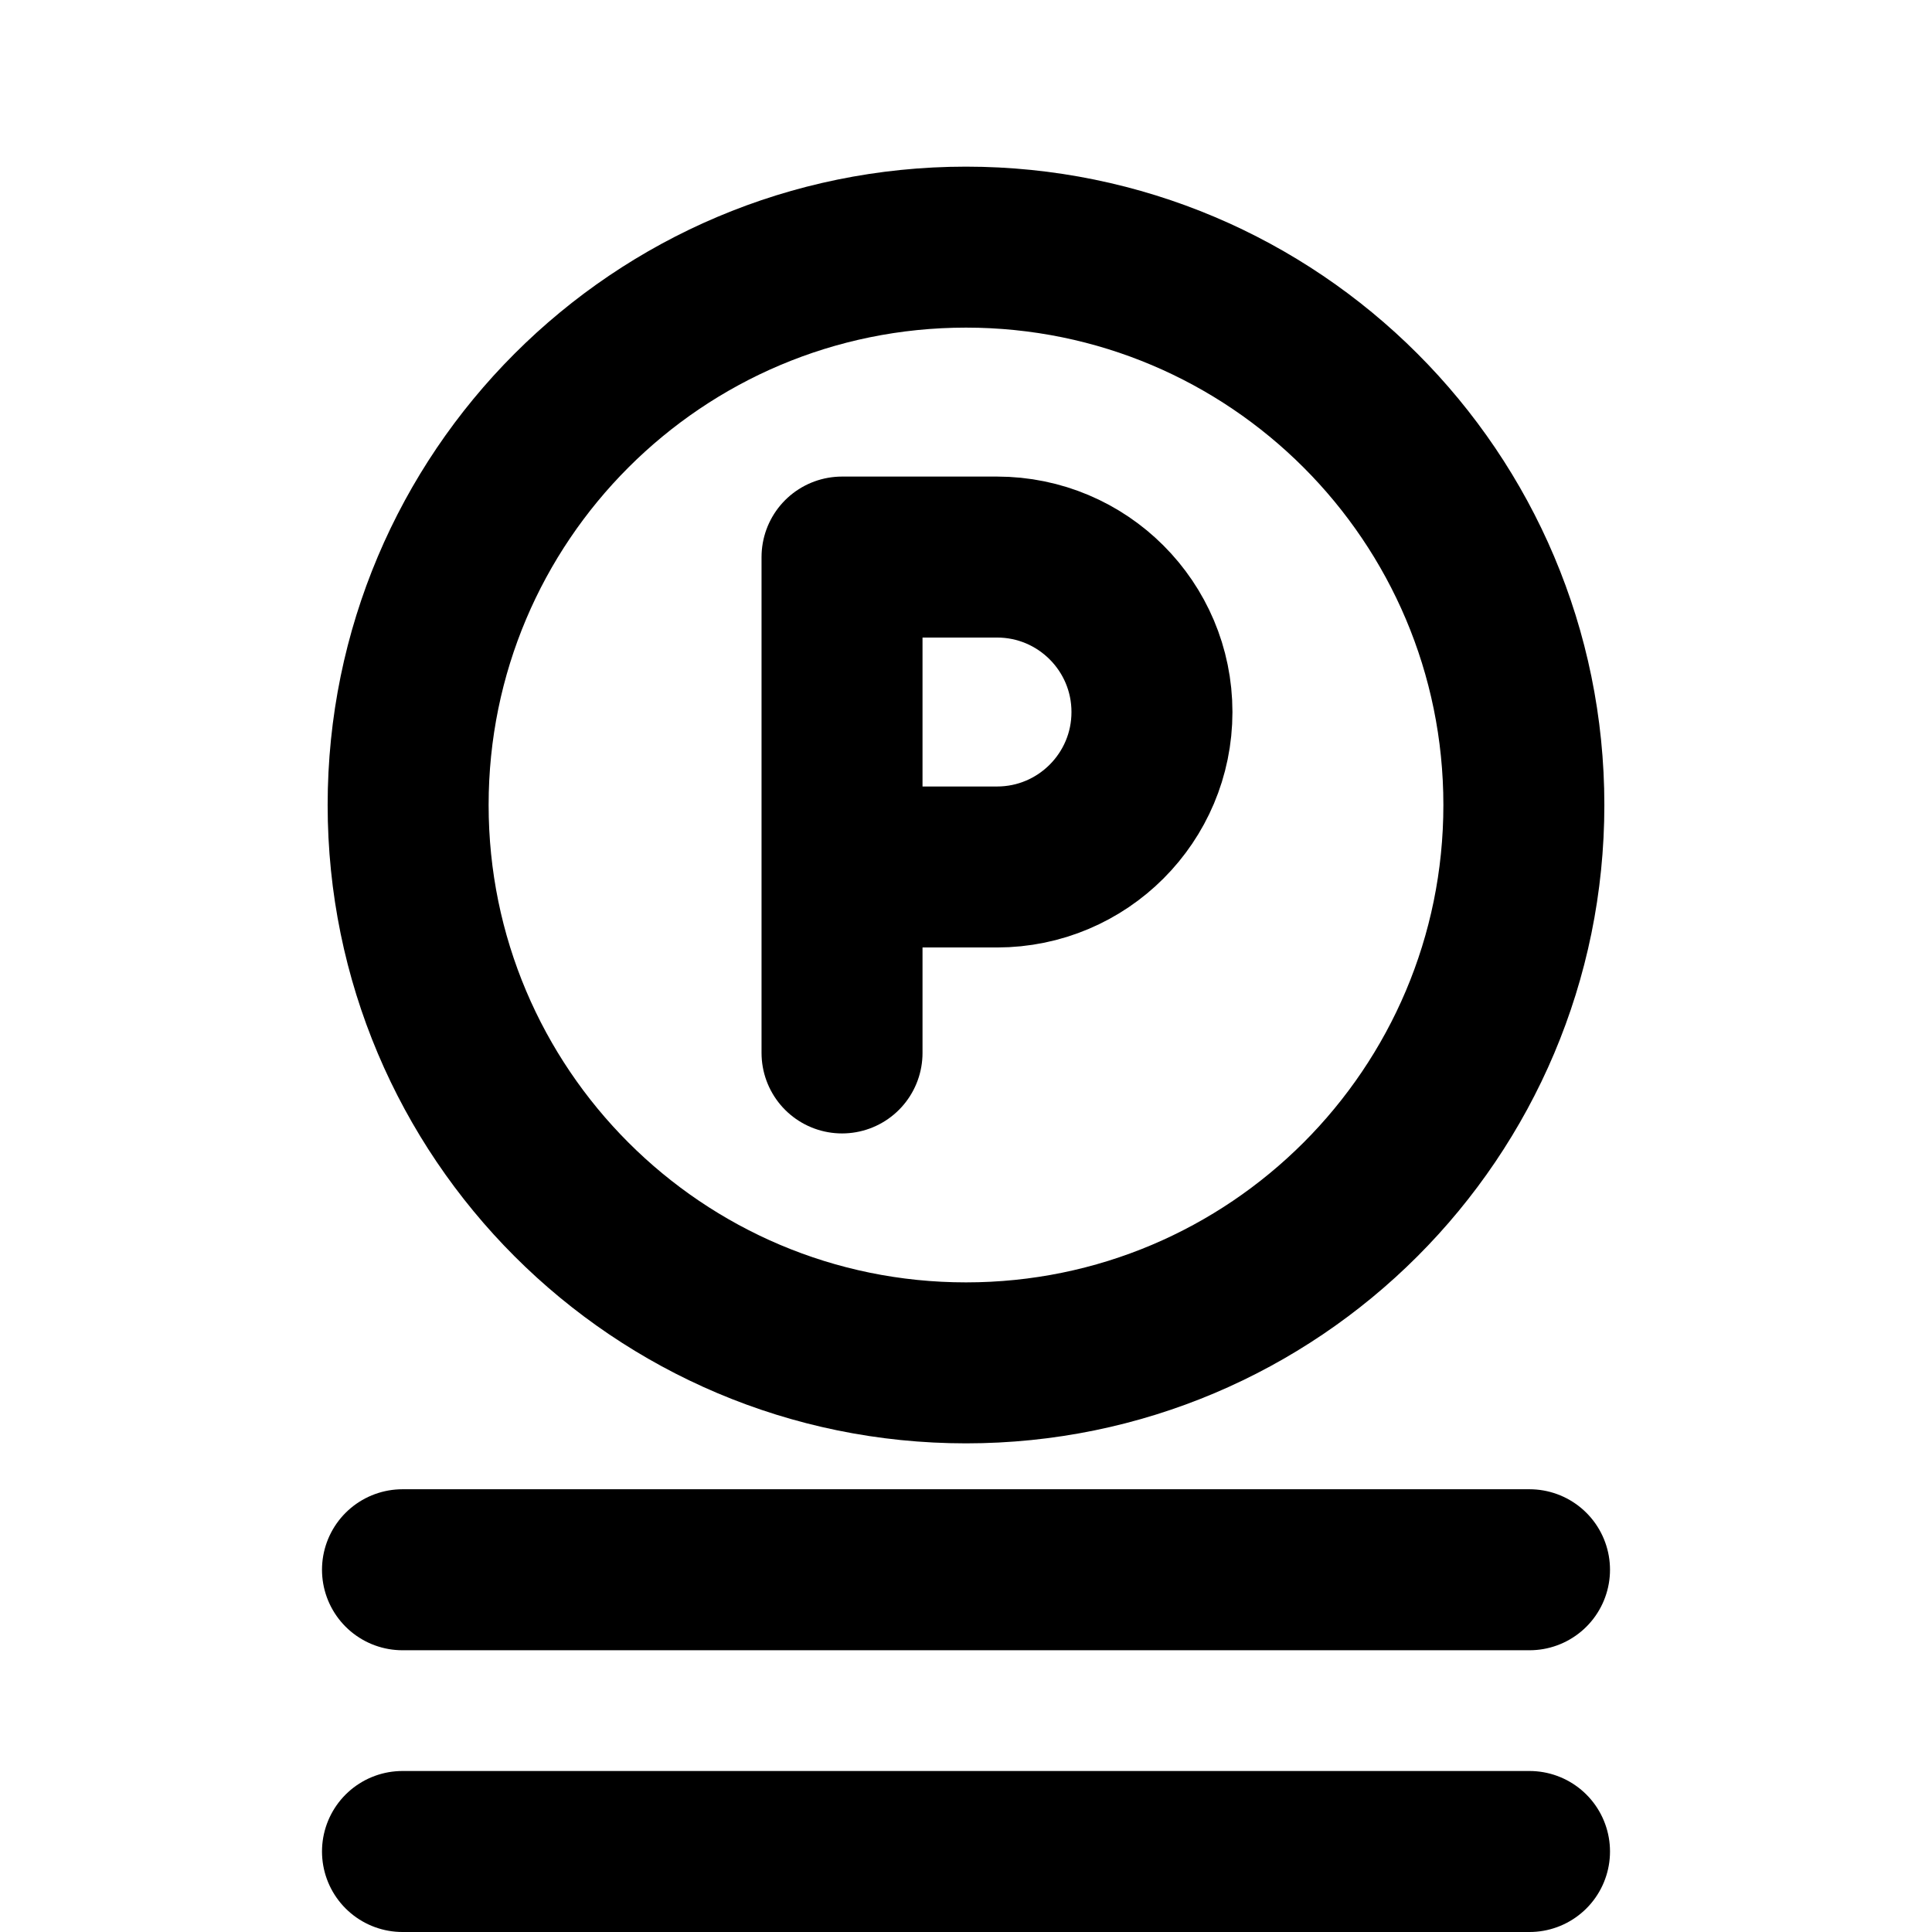
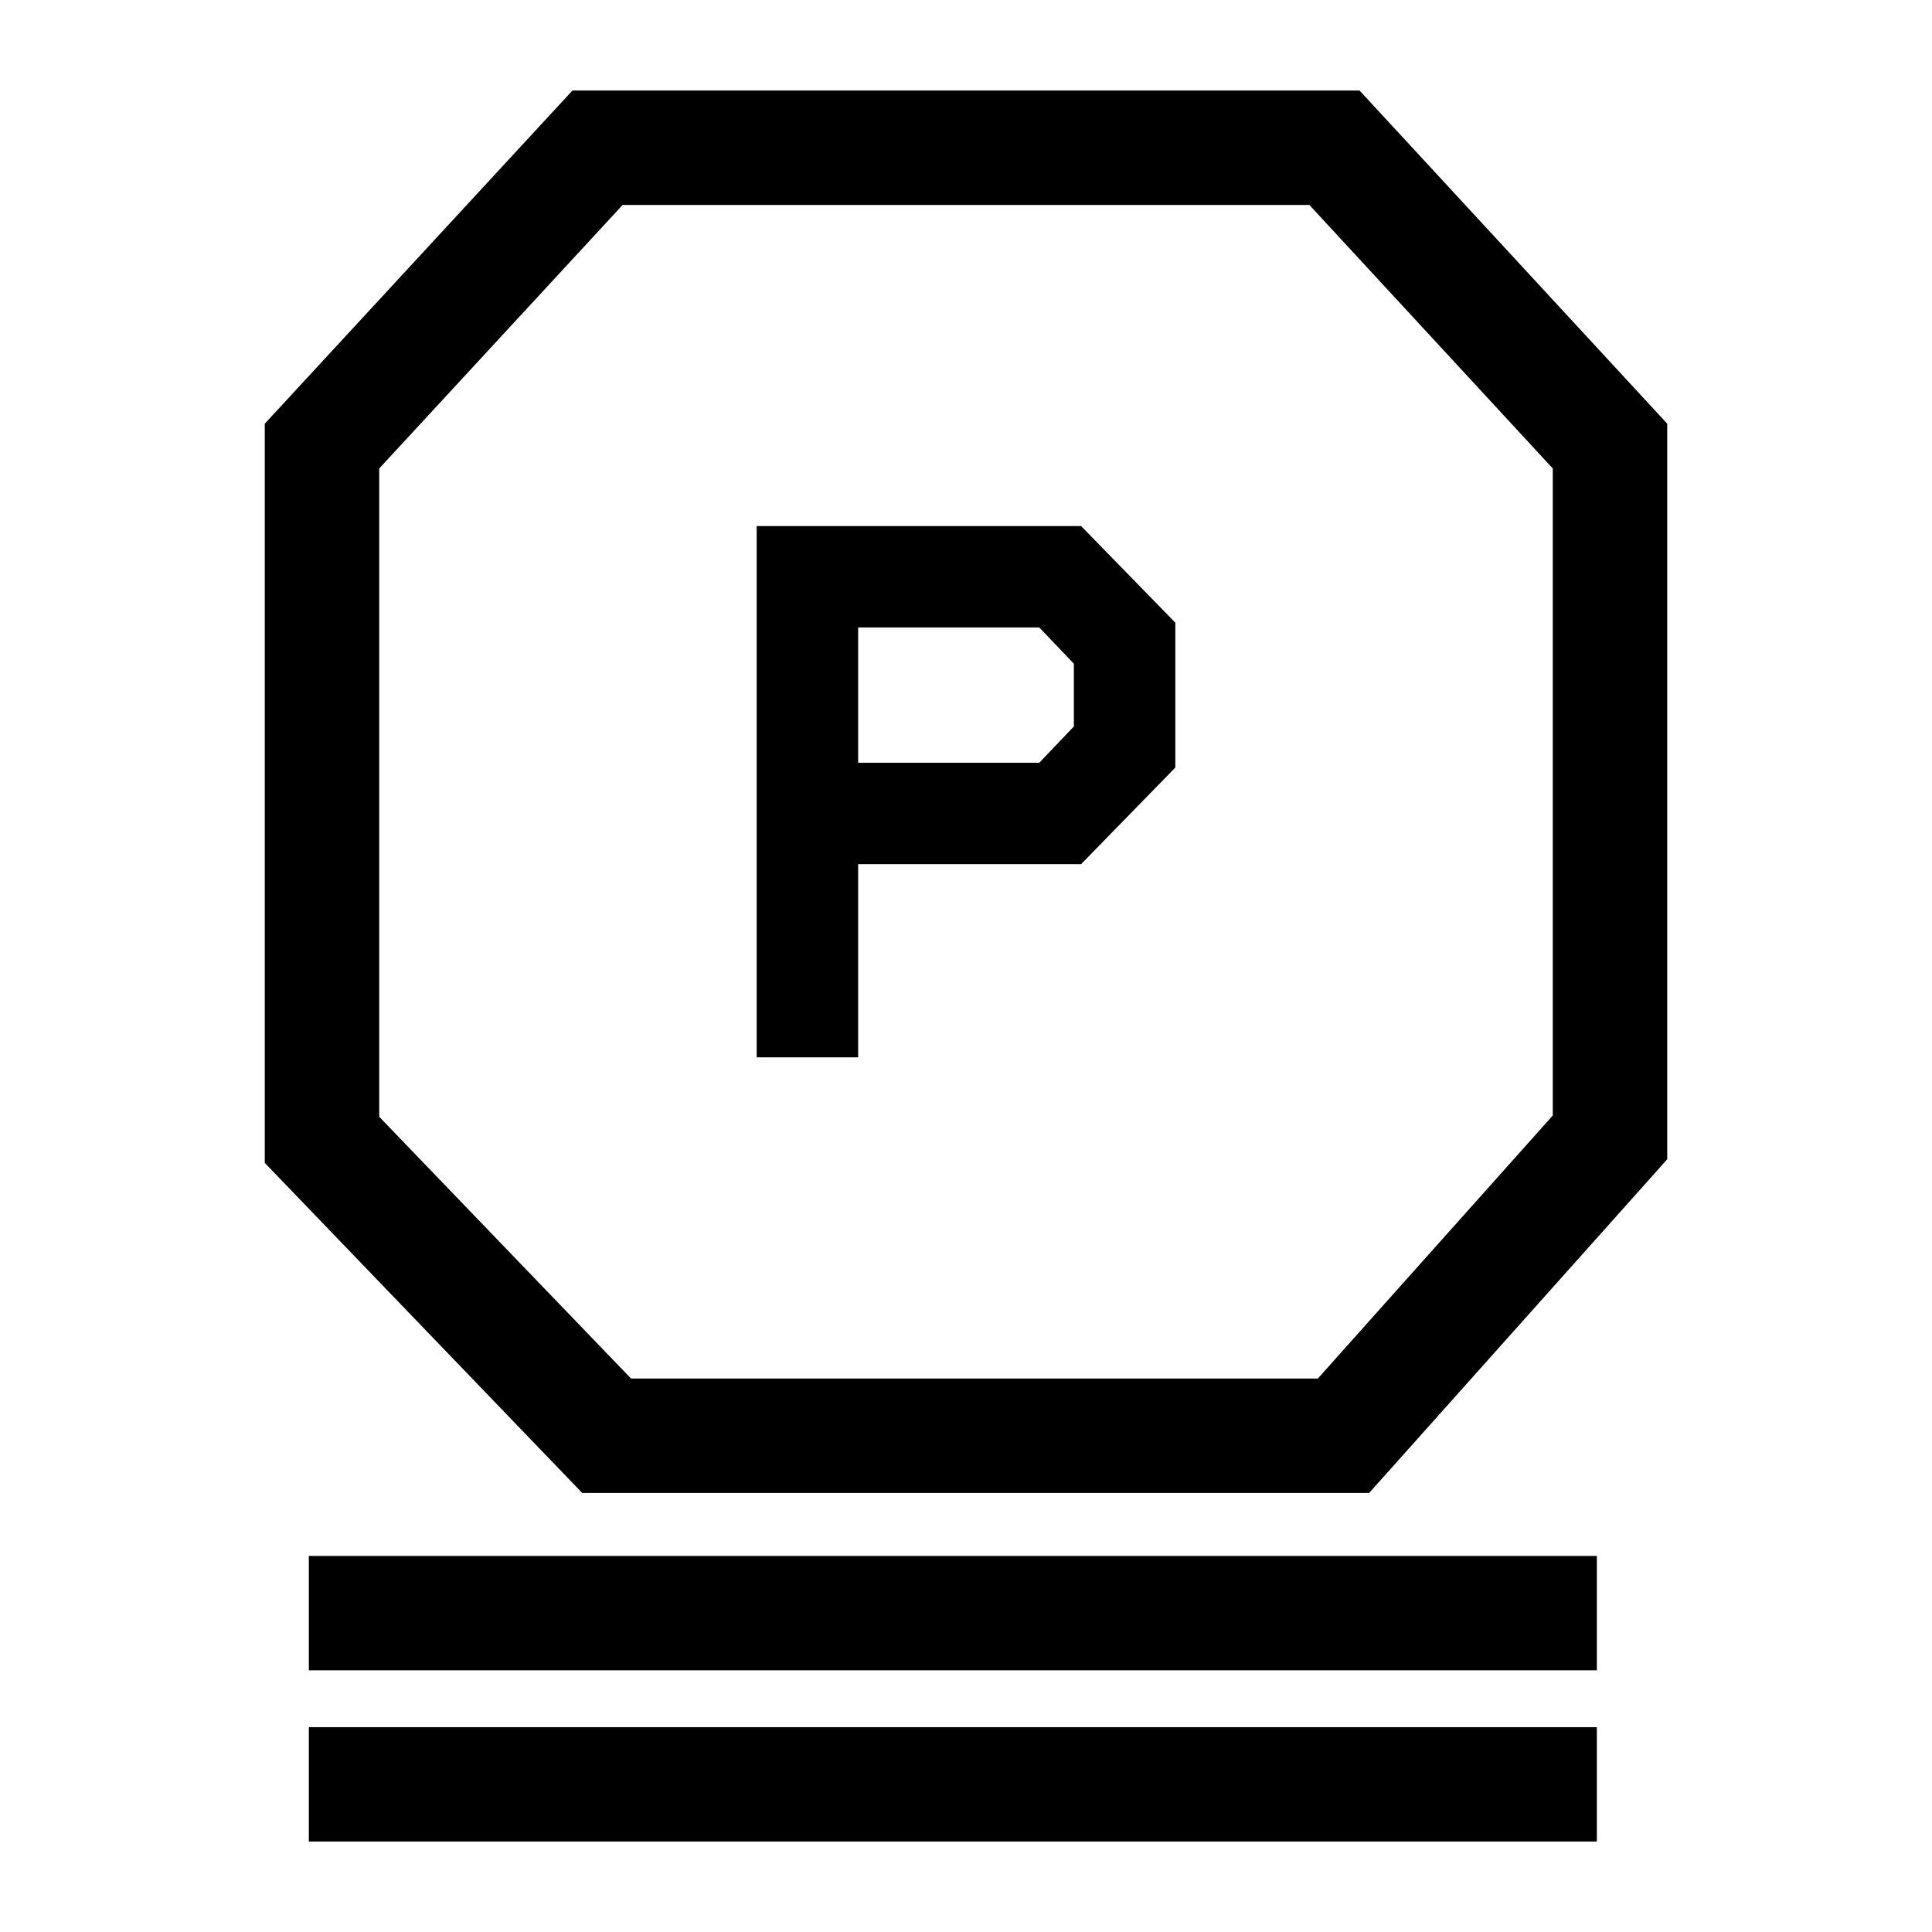
- <svg xmlns="http://www.w3.org/2000/svg" width="24" height="24" viewBox="0 0 24 24" fill="none" stroke="#000000" stroke-width="2" stroke-linecap="round" stroke-linejoin="round">
-   <g transform="translate(2.76 0.76) scale(0.77)" stroke-width="2.597">
-     <path d="M3 12a9 9 0 1 0 18 0a9 9 0 1 0 -18 0" />
-     <path d="M10 16v-8h2.5a2.5 2.5 0 1 1 0 5h-2.5" />
-   </g>
-   <path d="M5 19.5h14" />
-   <path d="M5 23h14" />
+ <svg xmlns="http://www.w3.org/2000/svg" width="108" height="108" viewBox="0 0 108 108" fill="none">
+   <path d="M89.265 102.942H17.265V96.55H89.265V102.942Z" fill="black" />
+   <path d="M89.265 93.371H17.265V86.978H89.265V93.371Z" fill="black" />
+   <path fill-rule="evenodd" clip-rule="evenodd" d="M65.701 34.807V42.907L60.434 48.307H47.971V59.105H42.299V29.407H60.434L65.701 34.807ZM47.971 42.638H58.096L60.029 40.61V37.101L58.096 35.076H47.971V42.638Z" fill="black" />
+   <path fill-rule="evenodd" clip-rule="evenodd" d="M92.35 22.766L93.199 23.683V64.801L92.388 65.712L77.49 82.391L76.535 83.457H32.546L14.801 65.006V23.683L15.65 22.766L32.001 5.059H75.999L92.35 22.766ZM21.199 26.188V62.428L35.273 77.059H73.67L86.801 62.357V26.188L73.195 11.457H34.805L21.199 26.188Z" fill="black" />
</svg>
